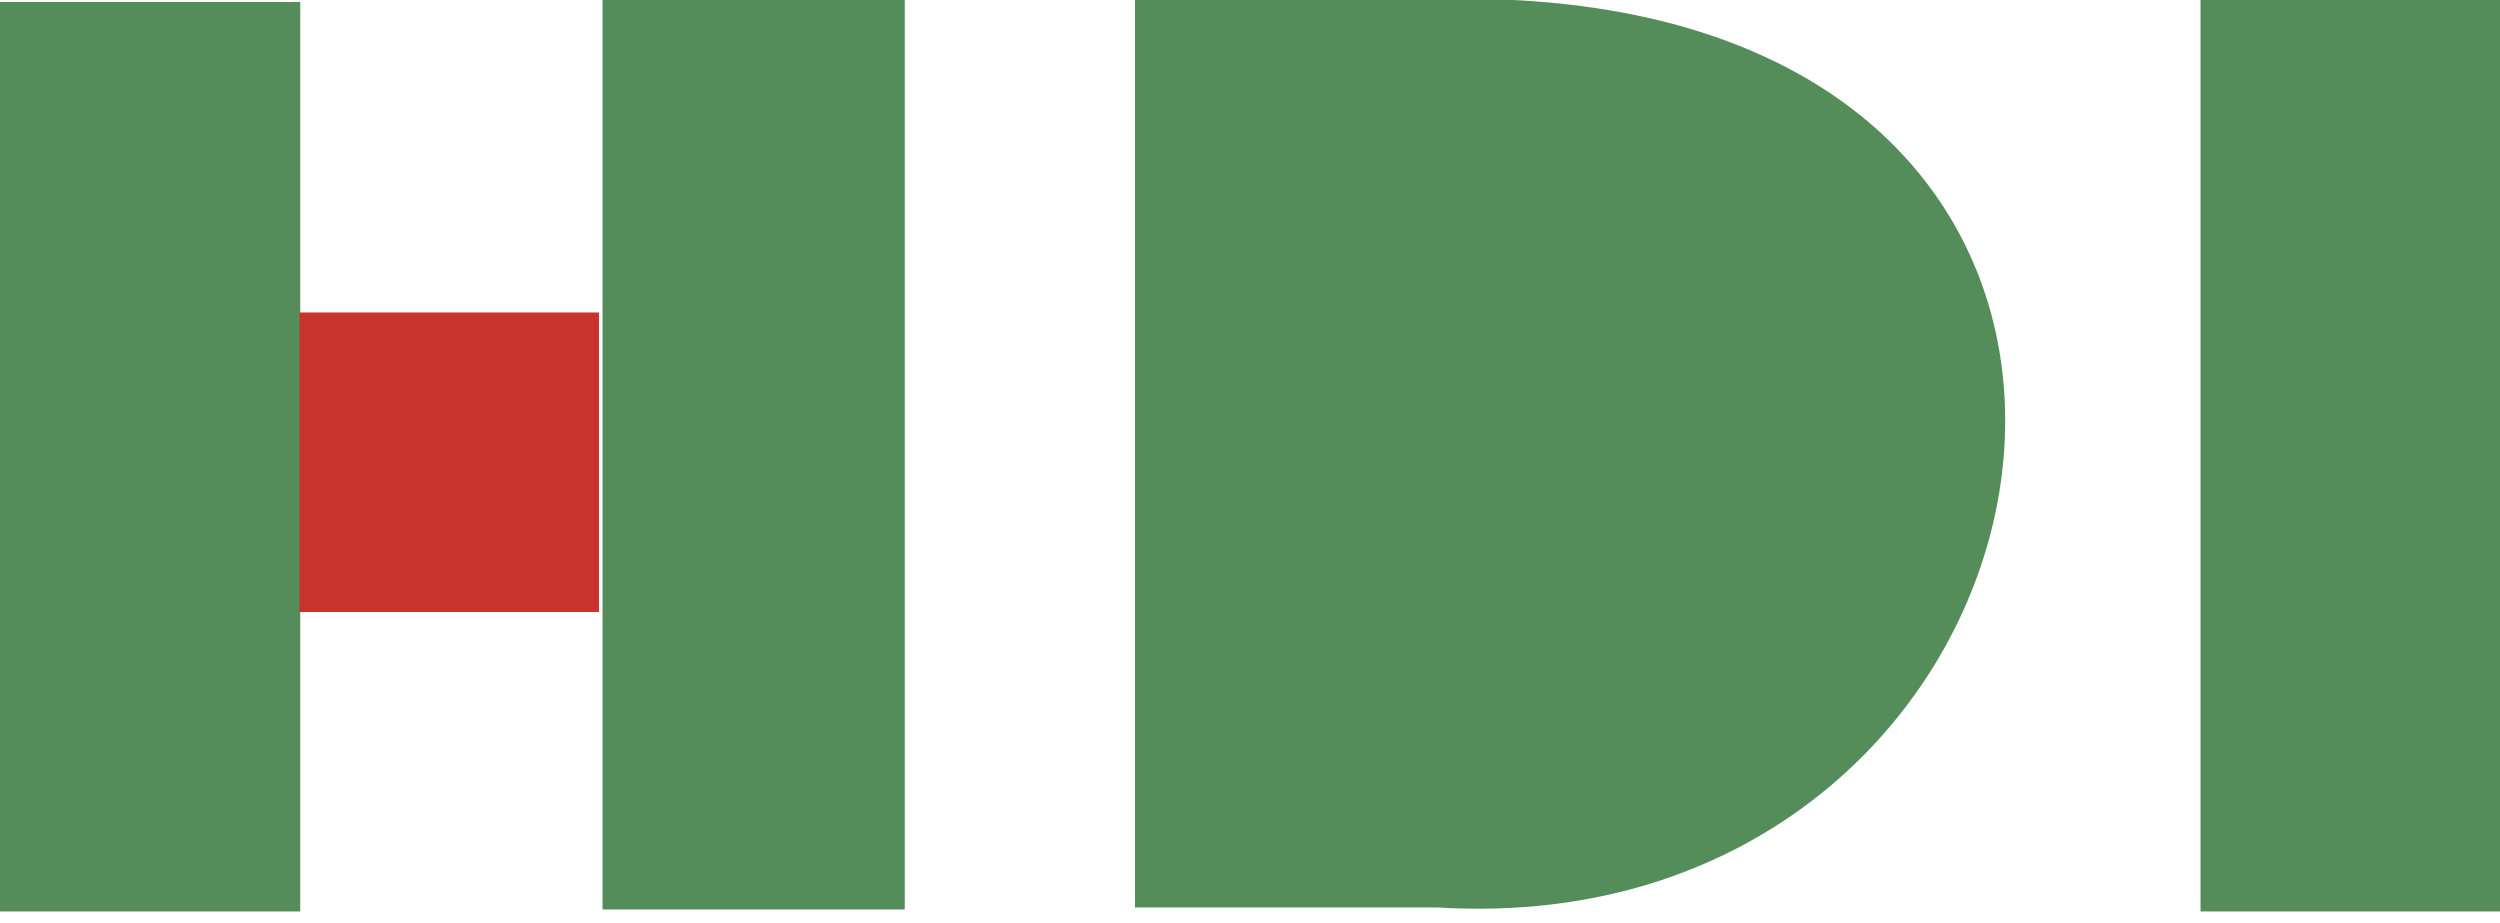
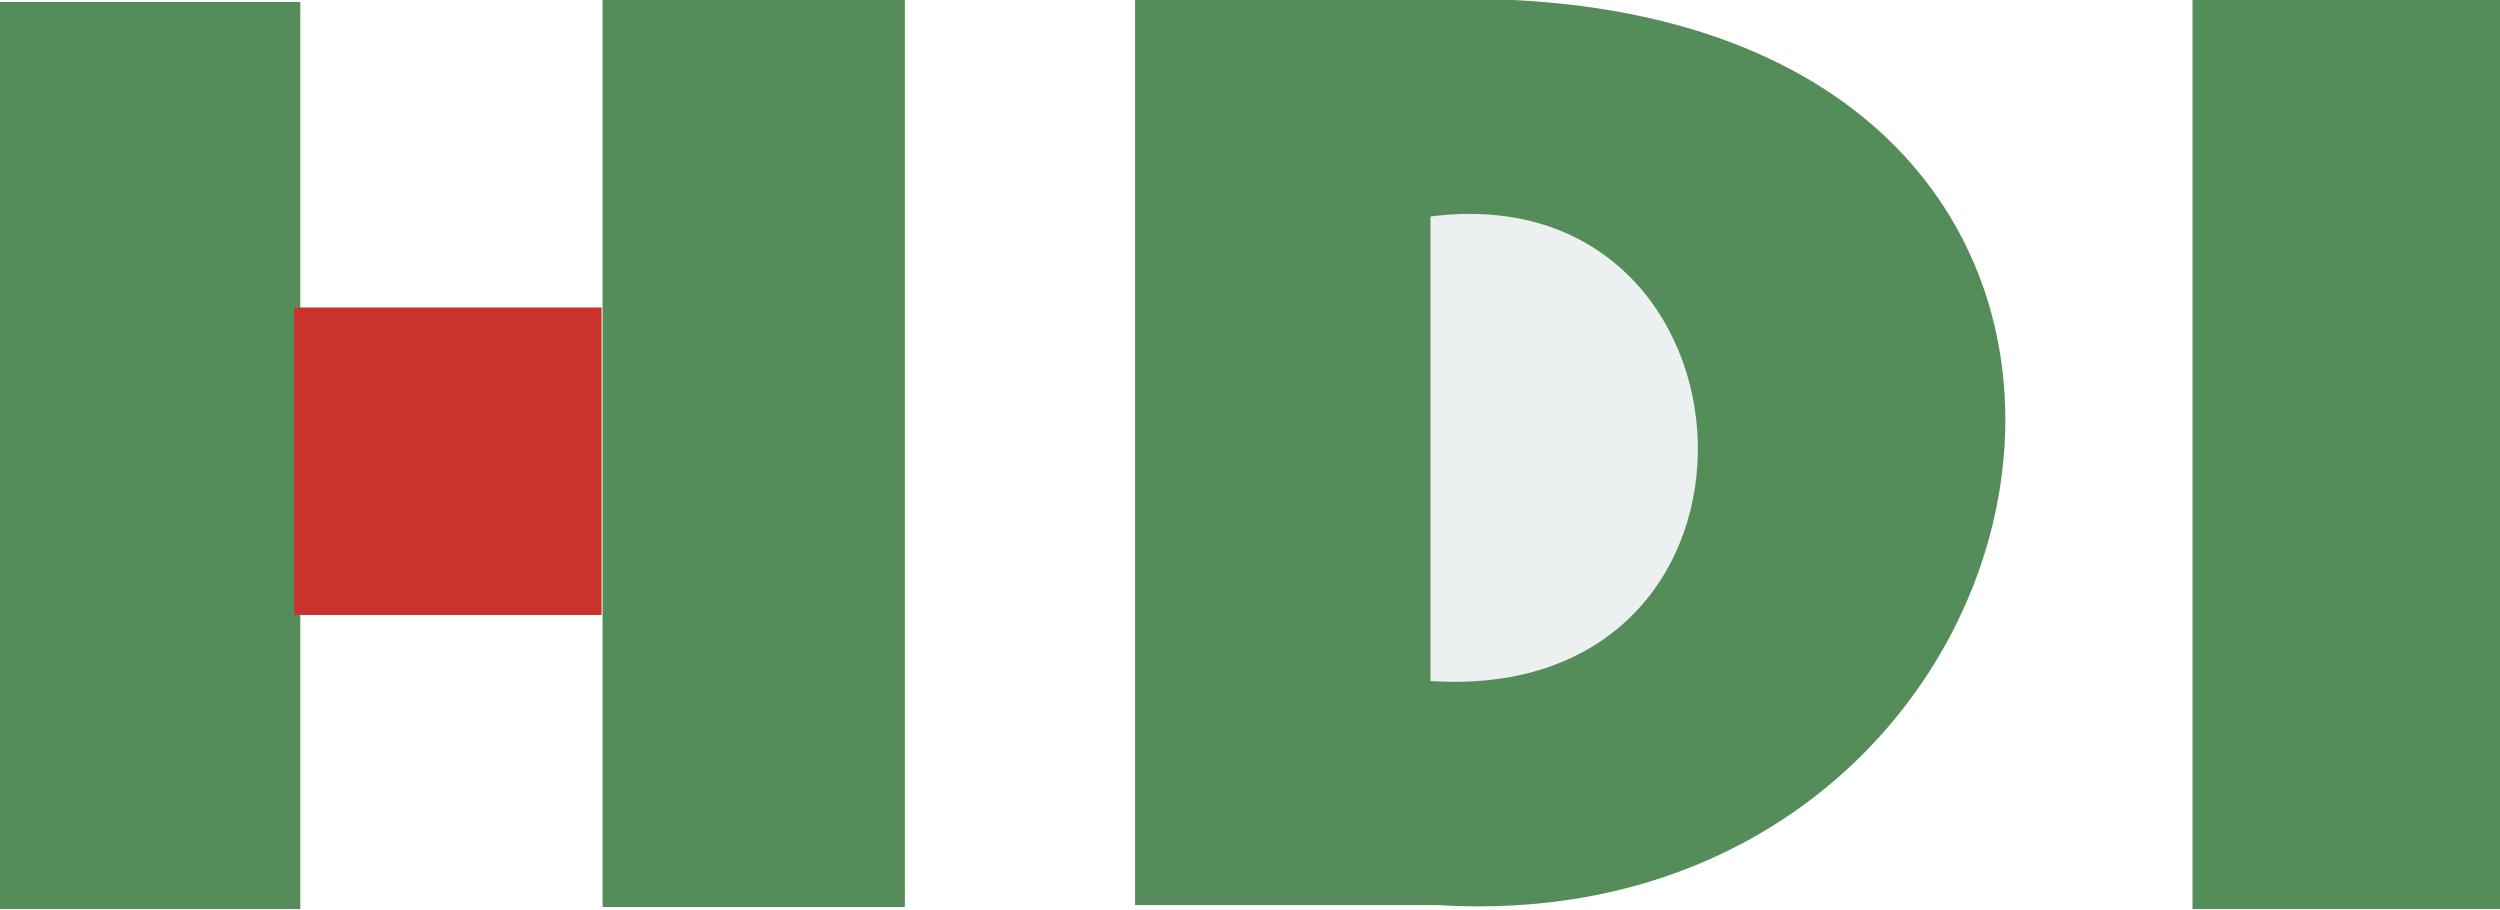
- <svg xmlns="http://www.w3.org/2000/svg" width="187" height="69" viewBox="0 0 187 69" fill="none">
-   <path fill-rule="evenodd" clip-rule="evenodd" d="M0 68.177H22.46V0.149H0V68.177ZM45.069 68.027H67.678V0H45.069V68.027ZM107.505 67.877H84.897V0H113.197C169.643 2.852 155.867 70.878 107.505 67.877Z" fill="#558D5A" />
-   <path fill-rule="evenodd" clip-rule="evenodd" d="M164.599 68.177H187V0H164.599V68.177Z" fill="#558D5A" />
-   <path fill-rule="evenodd" clip-rule="evenodd" d="M22.401 45.776H44.802V23.375H22.401V45.776Z" fill="#C9322D" />
+ <svg xmlns="http://www.w3.org/2000/svg" width="187" height="68" viewBox="0 0 187 68" fill="none">
+   <path fill-rule="evenodd" clip-rule="evenodd" d="M0 68H22.462V0.149H0V68ZM45.072 67.85H67.682V0H45.072V67.85ZM107.513 67.7H84.903V0H113.205C169.655 2.845 155.877 70.694 107.513 67.7Z" fill="#558D5A" />
+   <path fill-rule="evenodd" clip-rule="evenodd" d="M107 50.941V16.195C132.559 12.886 134.751 52.744 107 50.941Z" fill="#ECF0F1" />
+   <path fill-rule="evenodd" clip-rule="evenodd" d="M164 68H187V0H164V68Z" fill="#558D5A" />
+   <path fill-rule="evenodd" clip-rule="evenodd" d="M22 46H45V23H22V46Z" fill="#C9322D" />
</svg>
